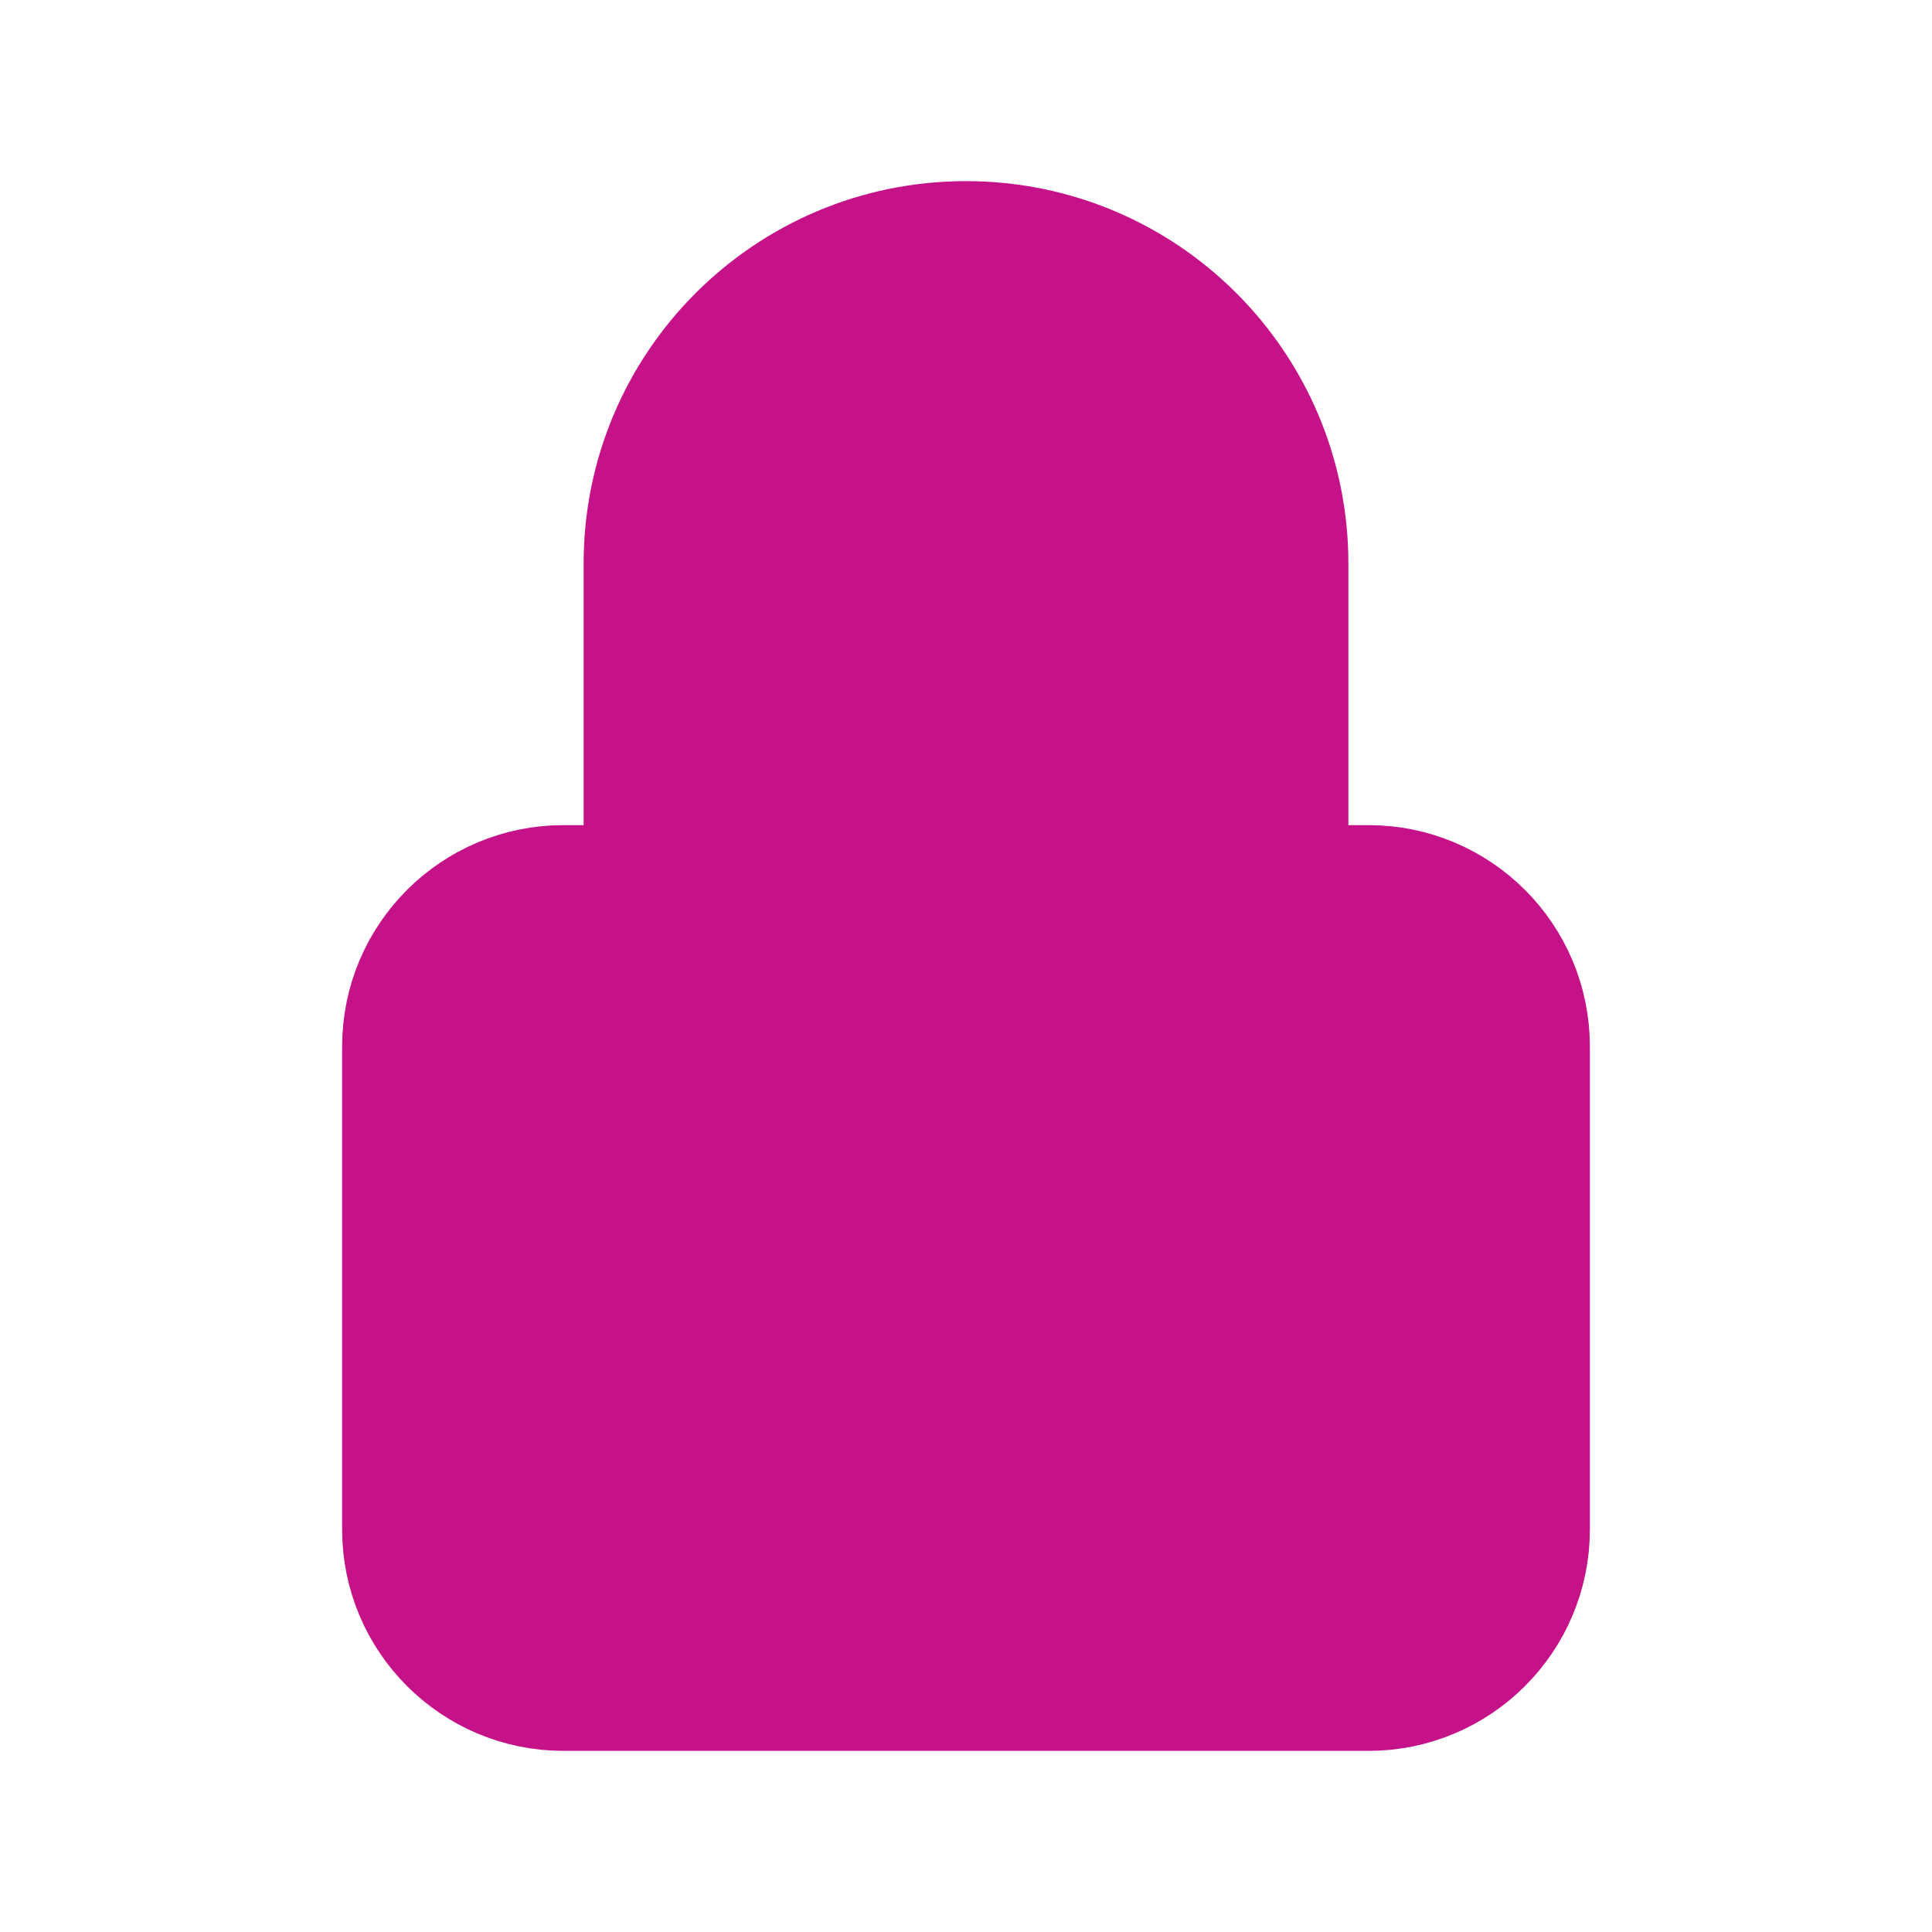
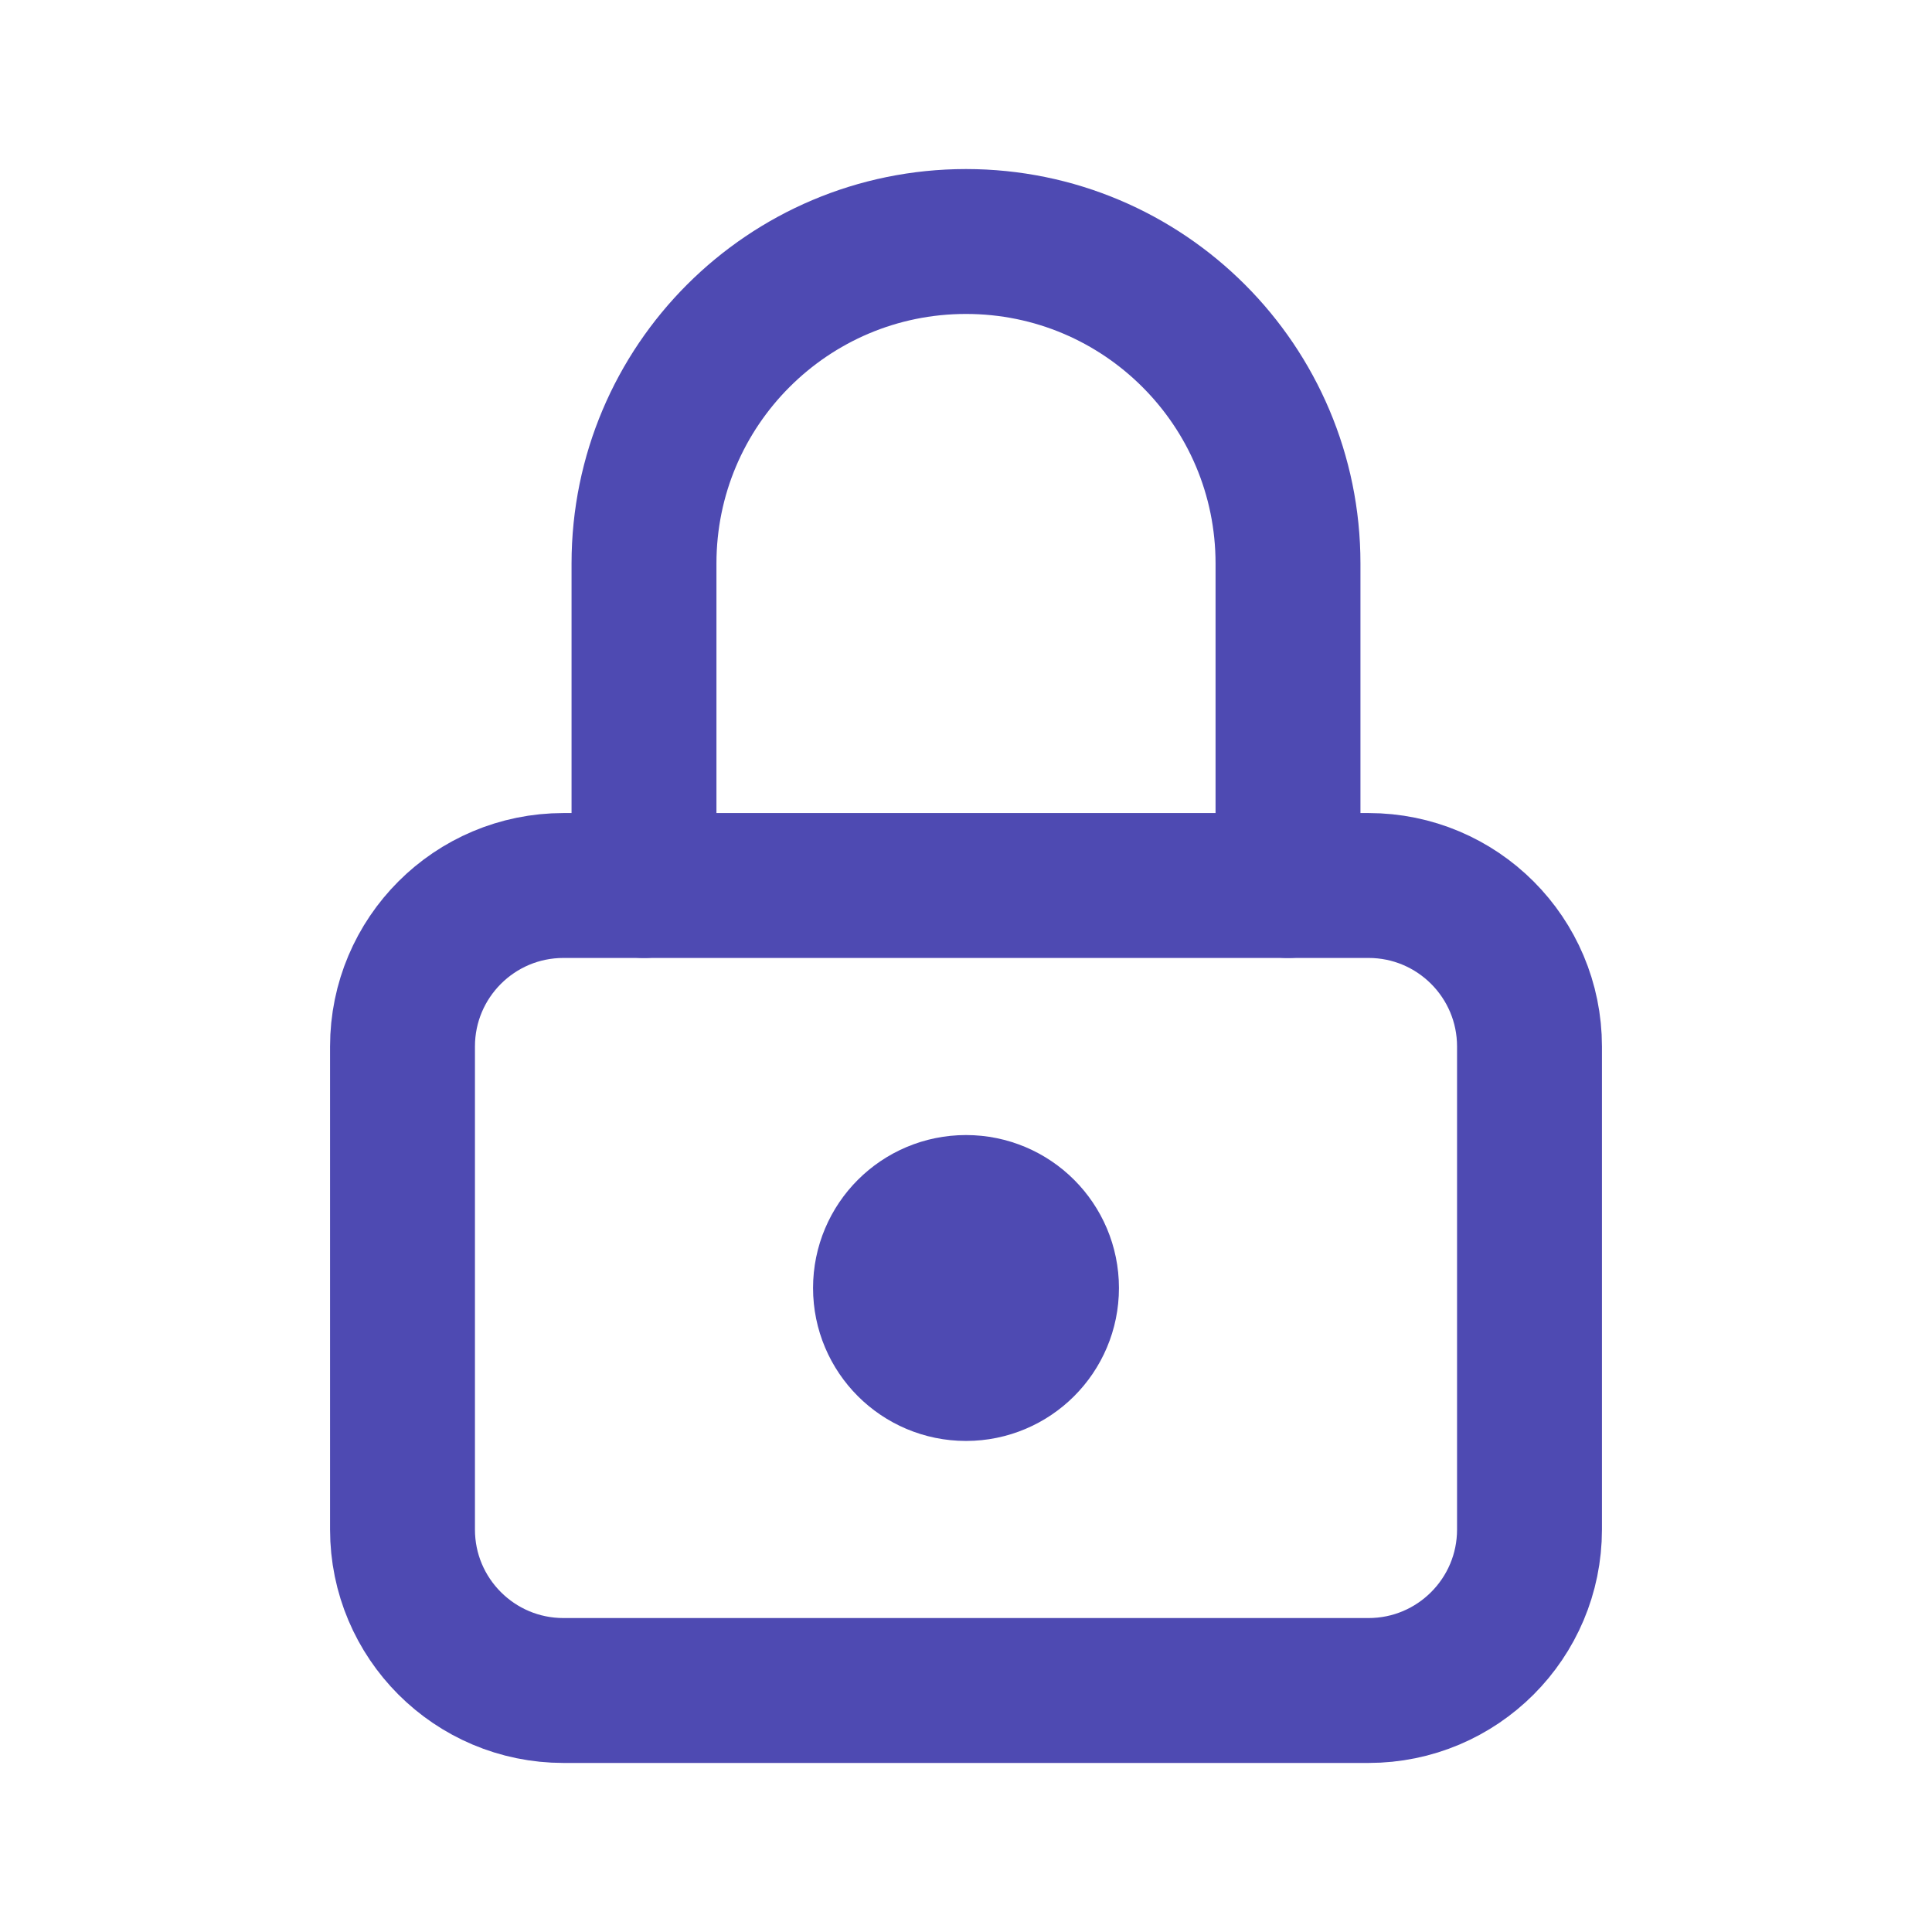
- <svg xmlns="http://www.w3.org/2000/svg" viewBox="0 0 24 24" fill="#c61288" stroke="#c61288" stroke-width="1.5" stroke-linecap="round" stroke-linejoin="round">
+ <svg xmlns="http://www.w3.org/2000/svg" viewBox="0 0 24 24" fill="none" stroke="#4e4ab2" stroke-width="1.8" stroke-linecap="round" stroke-linejoin="round">
  <rect x="5" y="11" width="14" height="10" rx="2" />
  <path d="M8 11V7a4 4 0 0 1 8 0v4" />
-   <circle cx="12" cy="16" r="1" fill="#c61288" />
+   <circle cx="12" cy="16" r="1" fill="#4e4ab2" />
</svg>
